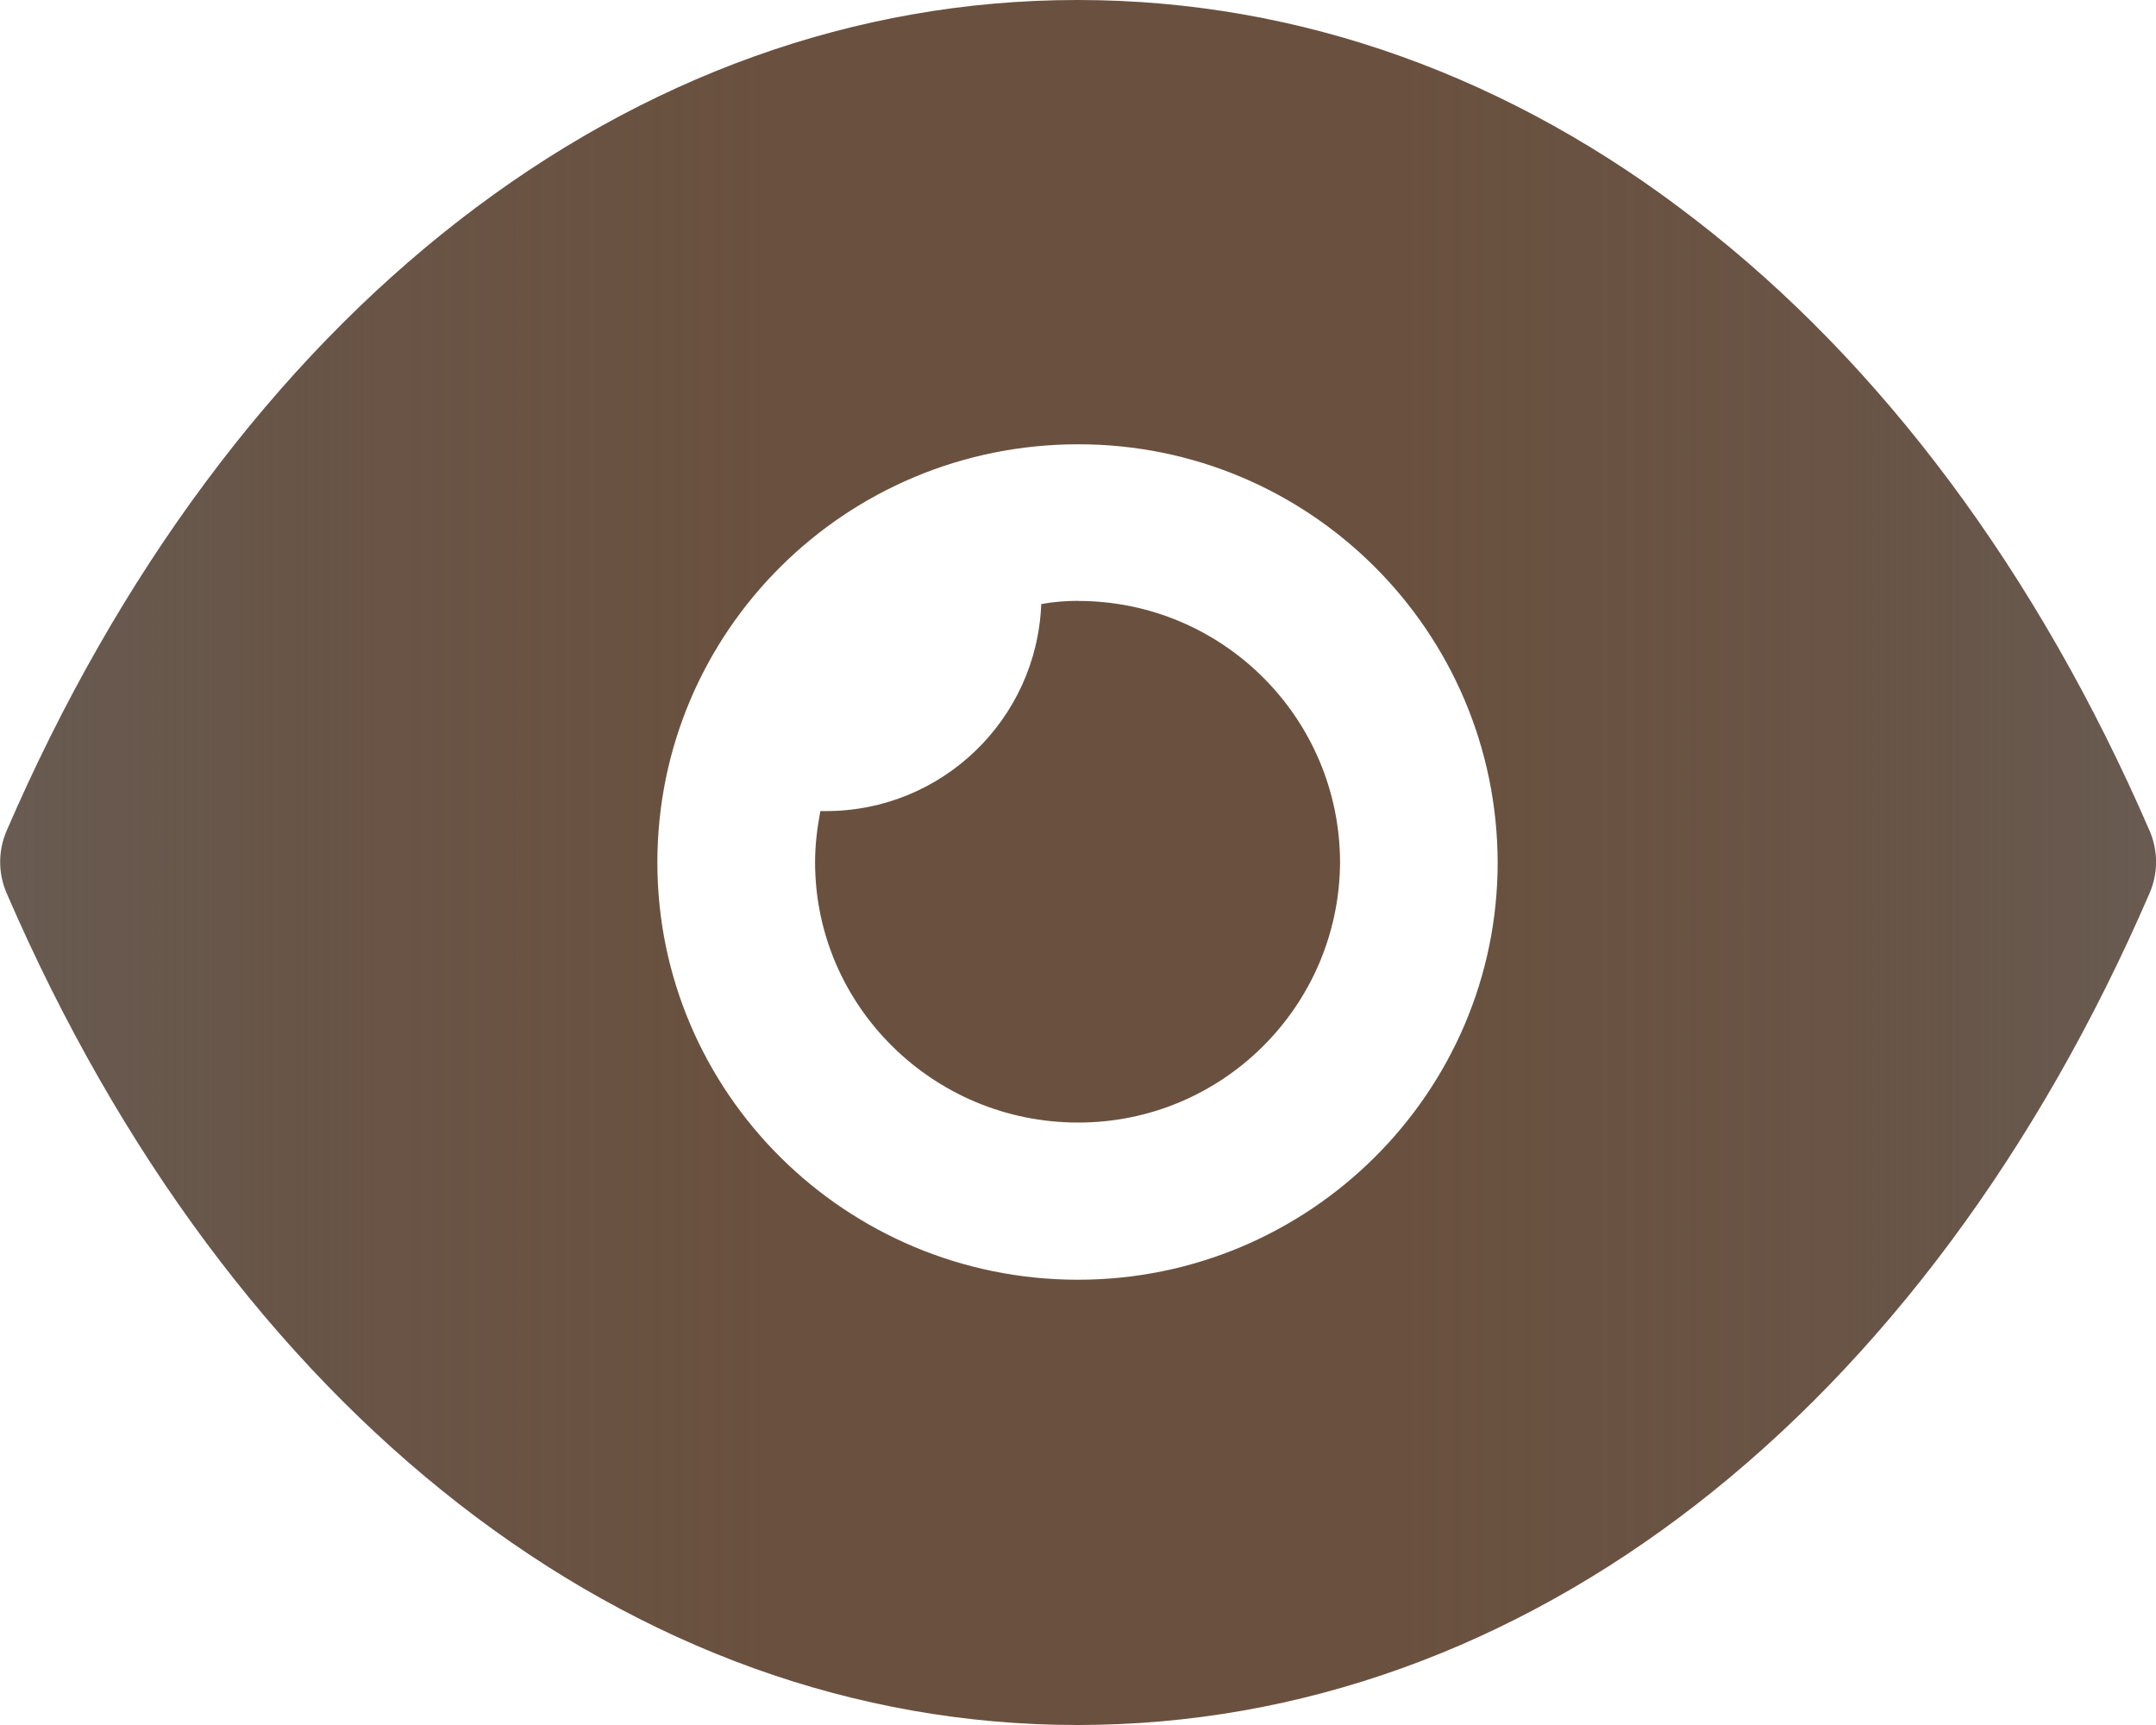
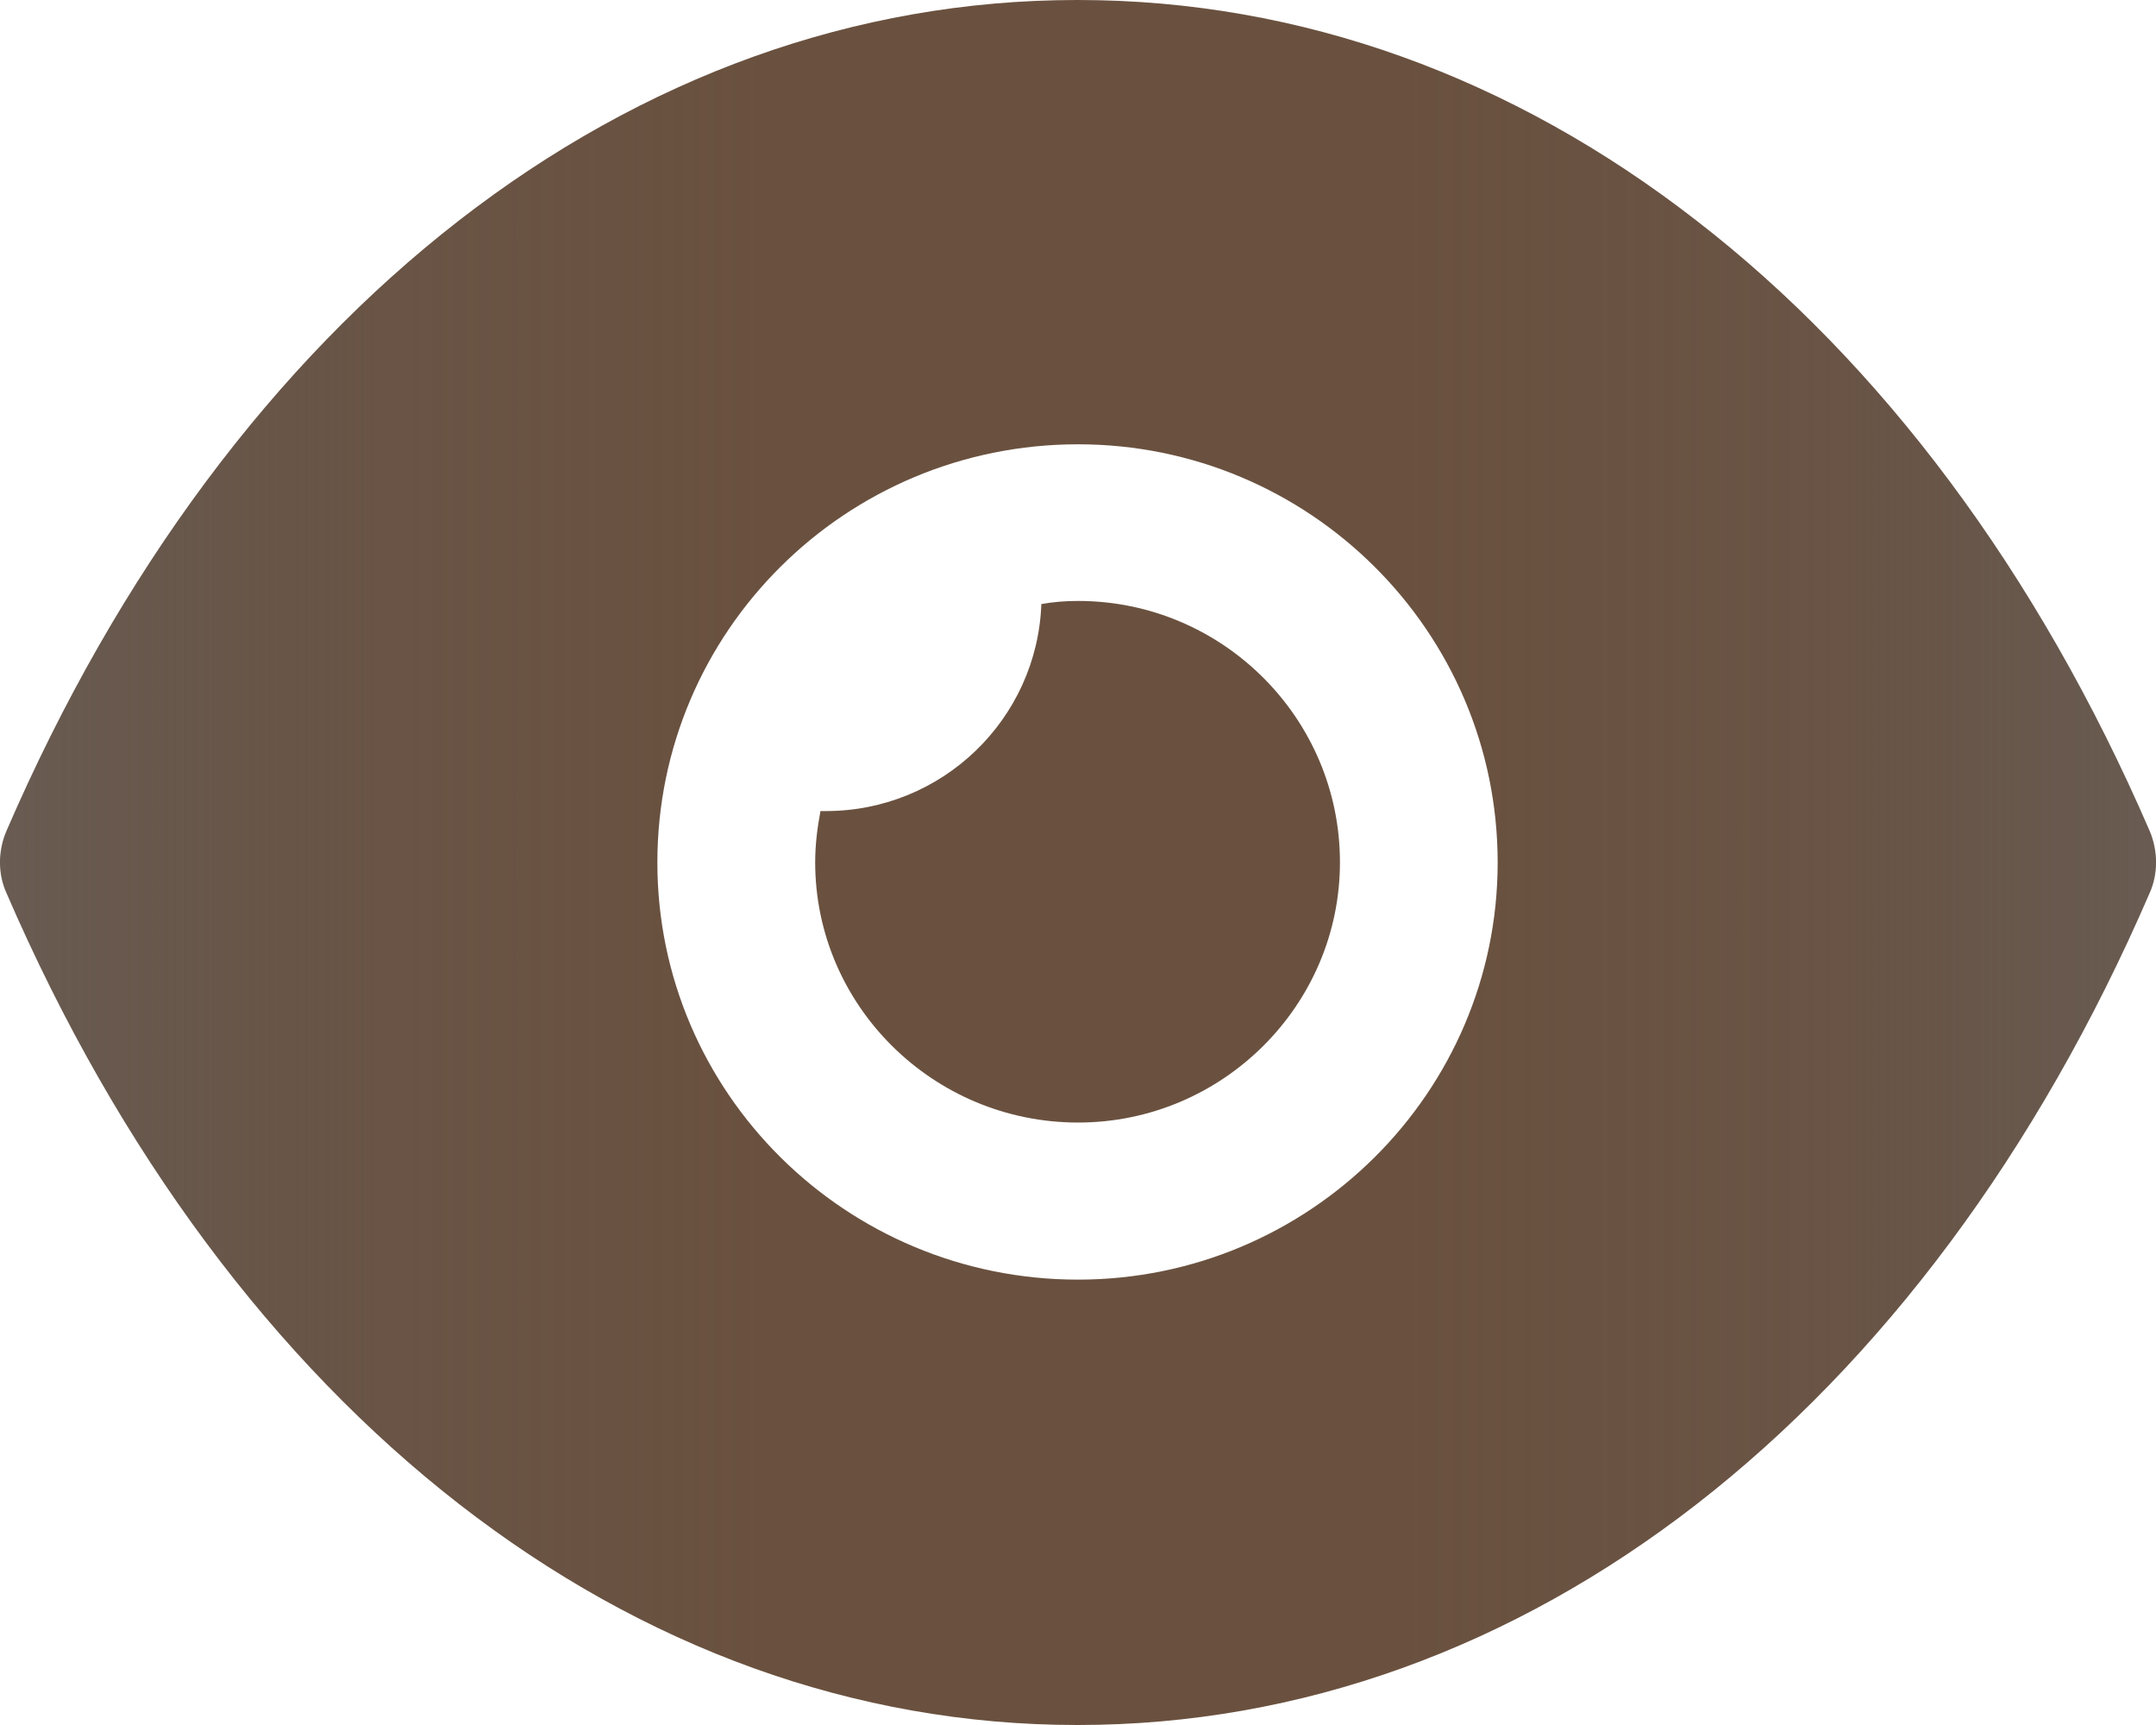
- <svg xmlns="http://www.w3.org/2000/svg" width="20" height="16" fill="none">
-   <path fill="url(#a)" d="M10 0c2.068 0 4.03.718 5.737 2.046 1.707 1.319 3.16 3.249 4.205 5.663a.729.729 0 0 1 0 .572C17.854 13.111 14.137 16 10 16h-.01C5.863 16 2.146 13.11.06 8.281a.728.728 0 0 1 0-.572C2.146 2.88 5.863 0 9.99 0H10Zm0 4.121C7.844 4.121 6.098 5.857 6.098 8c0 2.133 1.746 3.87 3.902 3.87 2.146 0 3.893-1.737 3.893-3.87A3.888 3.888 0 0 0 10 4.121Zm.001 1.453a2.43 2.43 0 0 1 2.43 2.424A2.428 2.428 0 0 1 10 10.412c-1.346 0-2.439-1.086-2.439-2.414 0-.165.02-.32.049-.475h.049a1.997 1.997 0 0 0 2-1.92c.107-.02.224-.03.341-.03Z" />
+ <svg xmlns="http://www.w3.org/2000/svg" width="20" height="16" viewBox="0 0 20 16" fill="none">
+   <path d="M10 0C12.068 0 14.029 0.718 15.737 2.046C17.444 3.365 18.898 5.295 19.942 7.709C20.02 7.893 20.02 8.107 19.942 8.281C17.854 13.11 14.137 16 10 16H9.99C5.863 16 2.146 13.11 0.059 8.281C-0.02 8.107 -0.02 7.893 0.059 7.709C2.146 2.88 5.863 0 9.99 0H10ZM10 4.121C7.844 4.121 6.098 5.857 6.098 8C6.098 10.133 7.844 11.869 10 11.869C12.146 11.869 13.893 10.133 13.893 8C13.893 5.857 12.146 4.121 10 4.121ZM10.001 5.574C11.338 5.574 12.43 6.66 12.43 7.998C12.43 9.326 11.338 10.412 10.001 10.412C8.655 10.412 7.562 9.326 7.562 7.998C7.562 7.833 7.582 7.678 7.611 7.523H7.66C8.743 7.523 9.621 6.669 9.66 5.603C9.767 5.583 9.884 5.574 10.001 5.574Z" fill="url(#paint0_linear_438_274)" />
  <defs>
-     <linearGradient id="a" x1="0" x2="20" y1="8" y2="8" gradientUnits="userSpaceOnUse">
-       <stop stop-color="#3A281B" stop-opacity=".76" />
-       <stop offset=".188" stop-color="#5E4737" stop-opacity=".93" />
-       <stop offset=".355" stop-color="#6A513F" />
-       <stop offset=".52" stop-color="#6A513F" />
-       <stop offset=".65" stop-color="#6A513F" />
-       <stop offset=".845" stop-color="#5E4737" stop-opacity=".93" />
-       <stop offset="1" stop-color="#3A281B" stop-opacity=".76" />
+     <linearGradient id="paint0_linear_438_274" x1="0" y1="8" x2="20" y2="8" gradientUnits="userSpaceOnUse">
+       <stop stop-color="#3A281B" stop-opacity="0.76" />
+       <stop offset="0.188" stop-color="#5E4737" stop-opacity="0.93" />
+       <stop offset="0.355" stop-color="#6A513F" />
+       <stop offset="0.52" stop-color="#6A513F" />
+       <stop offset="0.65" stop-color="#6A513F" />
+       <stop offset="0.845" stop-color="#5E4737" stop-opacity="0.93" />
+       <stop offset="1" stop-color="#3A281B" stop-opacity="0.76" />
    </linearGradient>
  </defs>
</svg>
